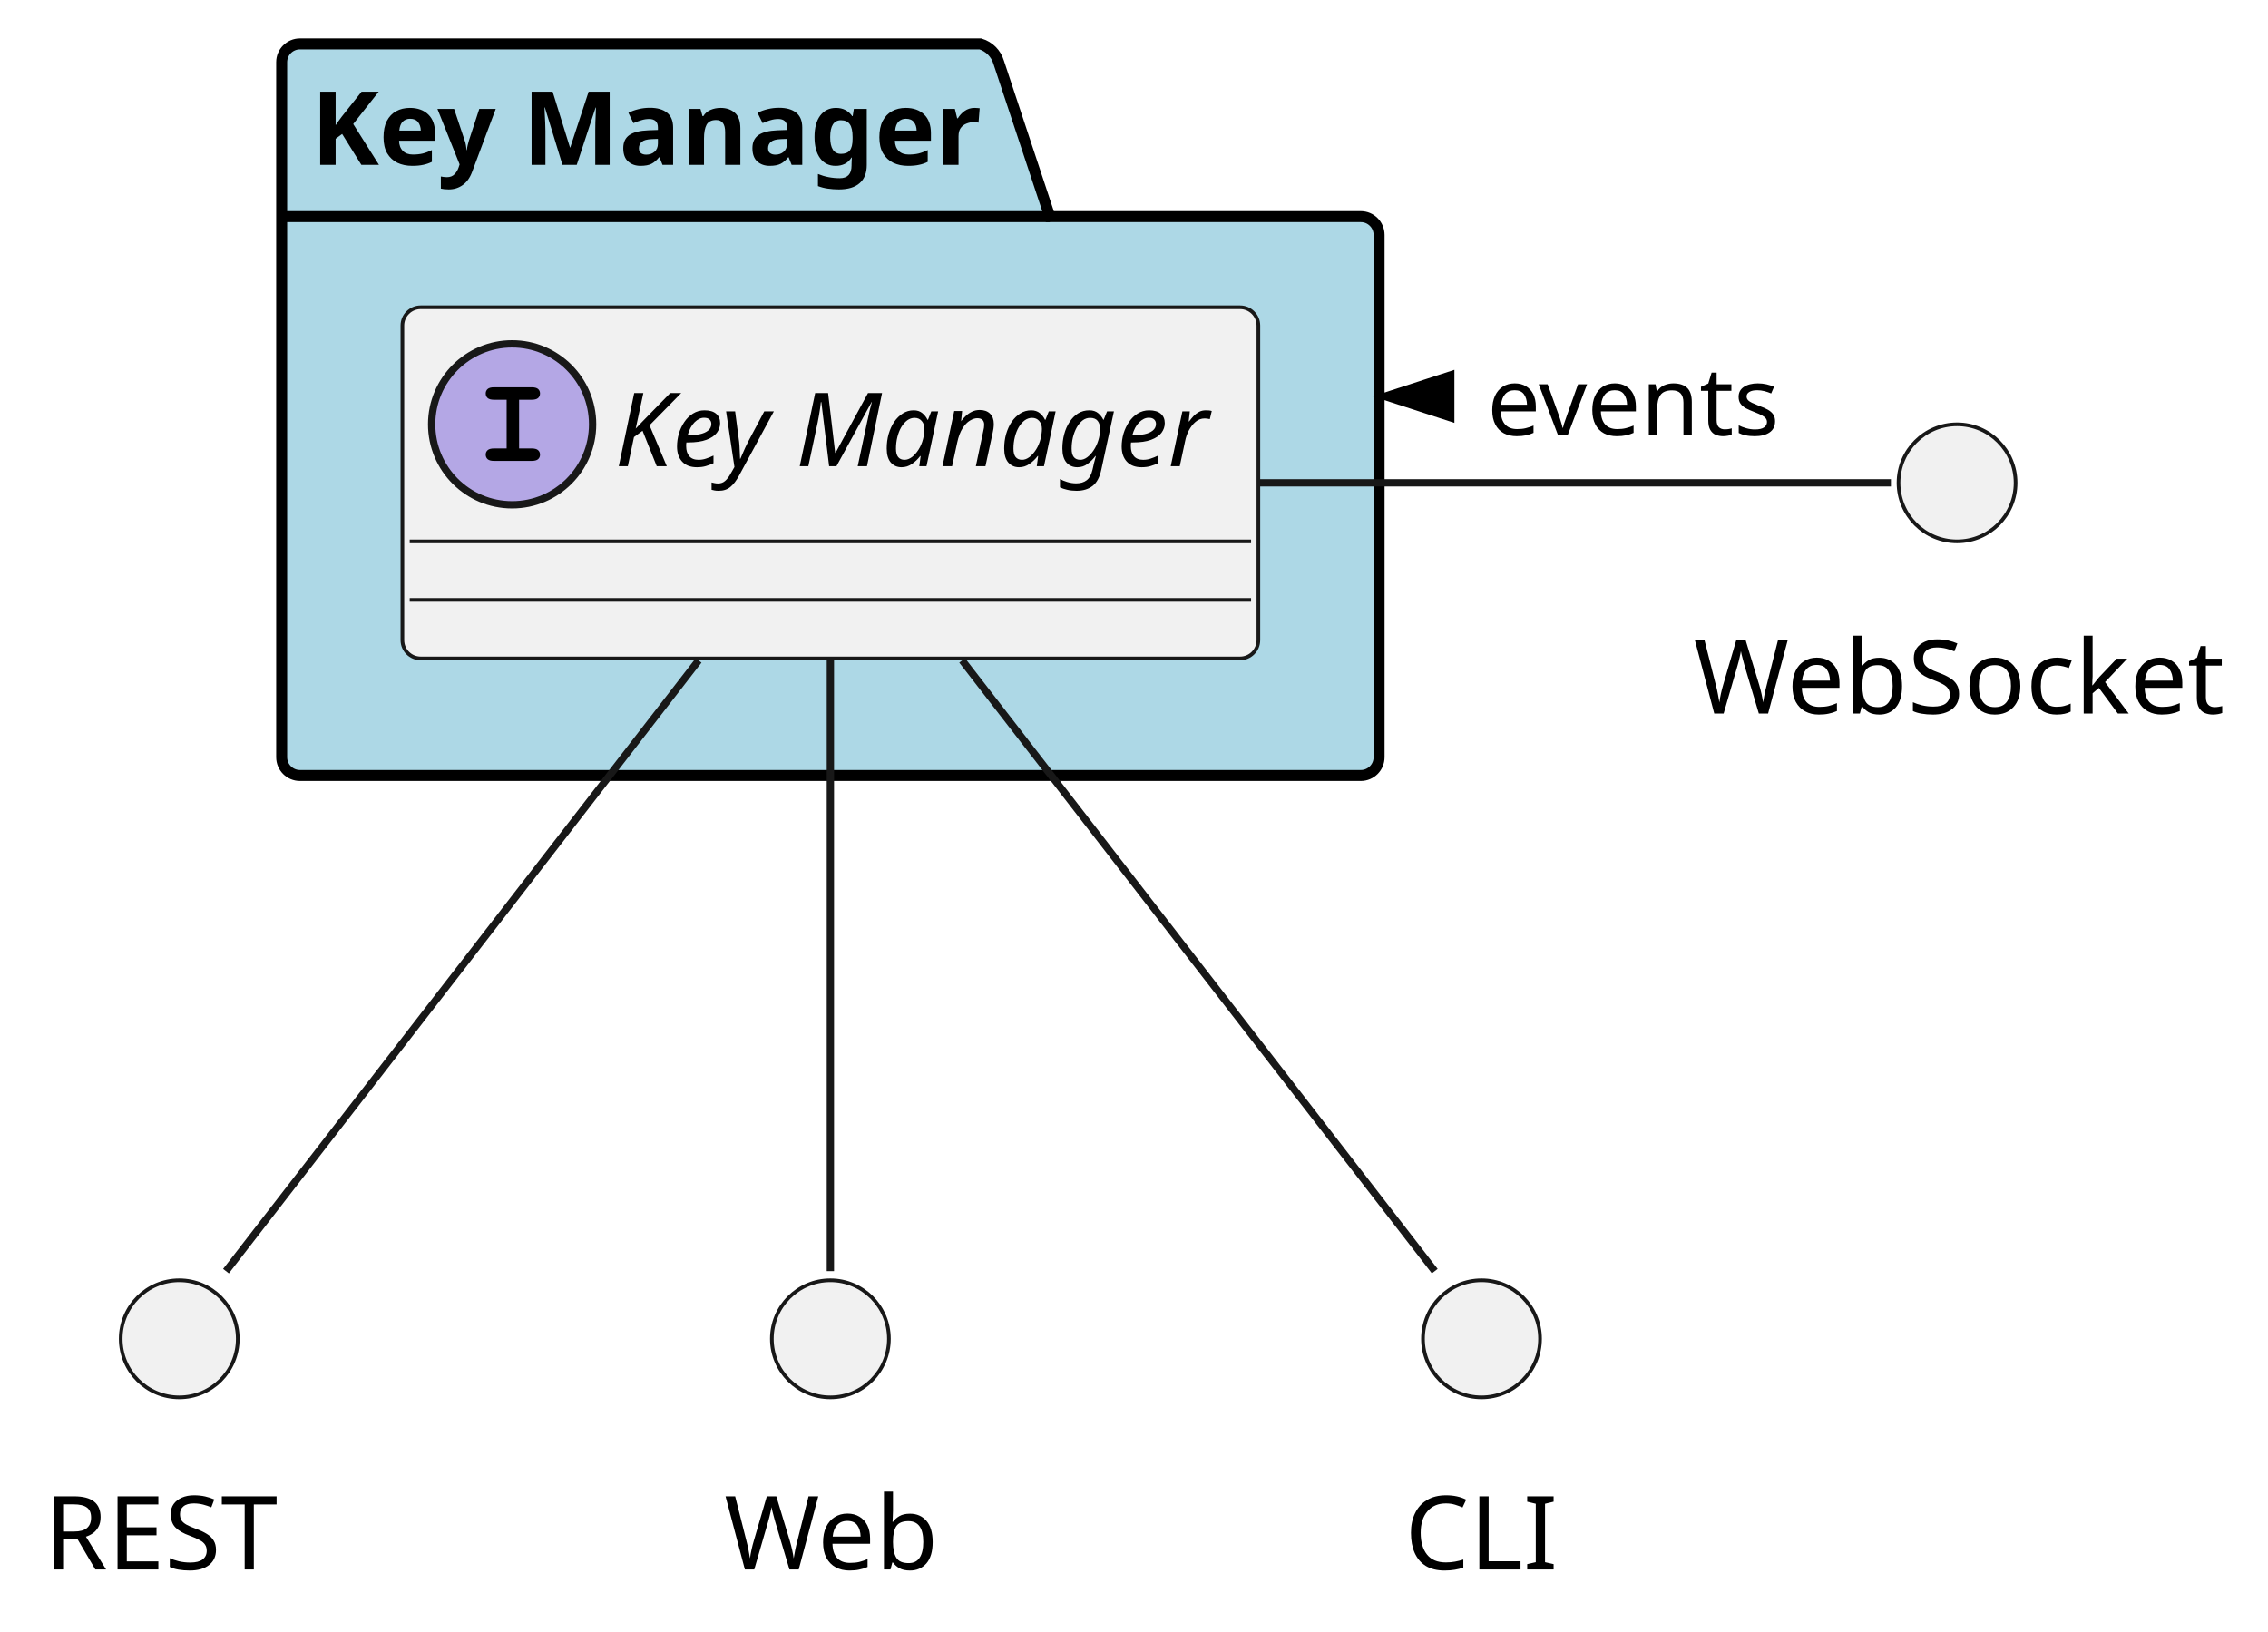
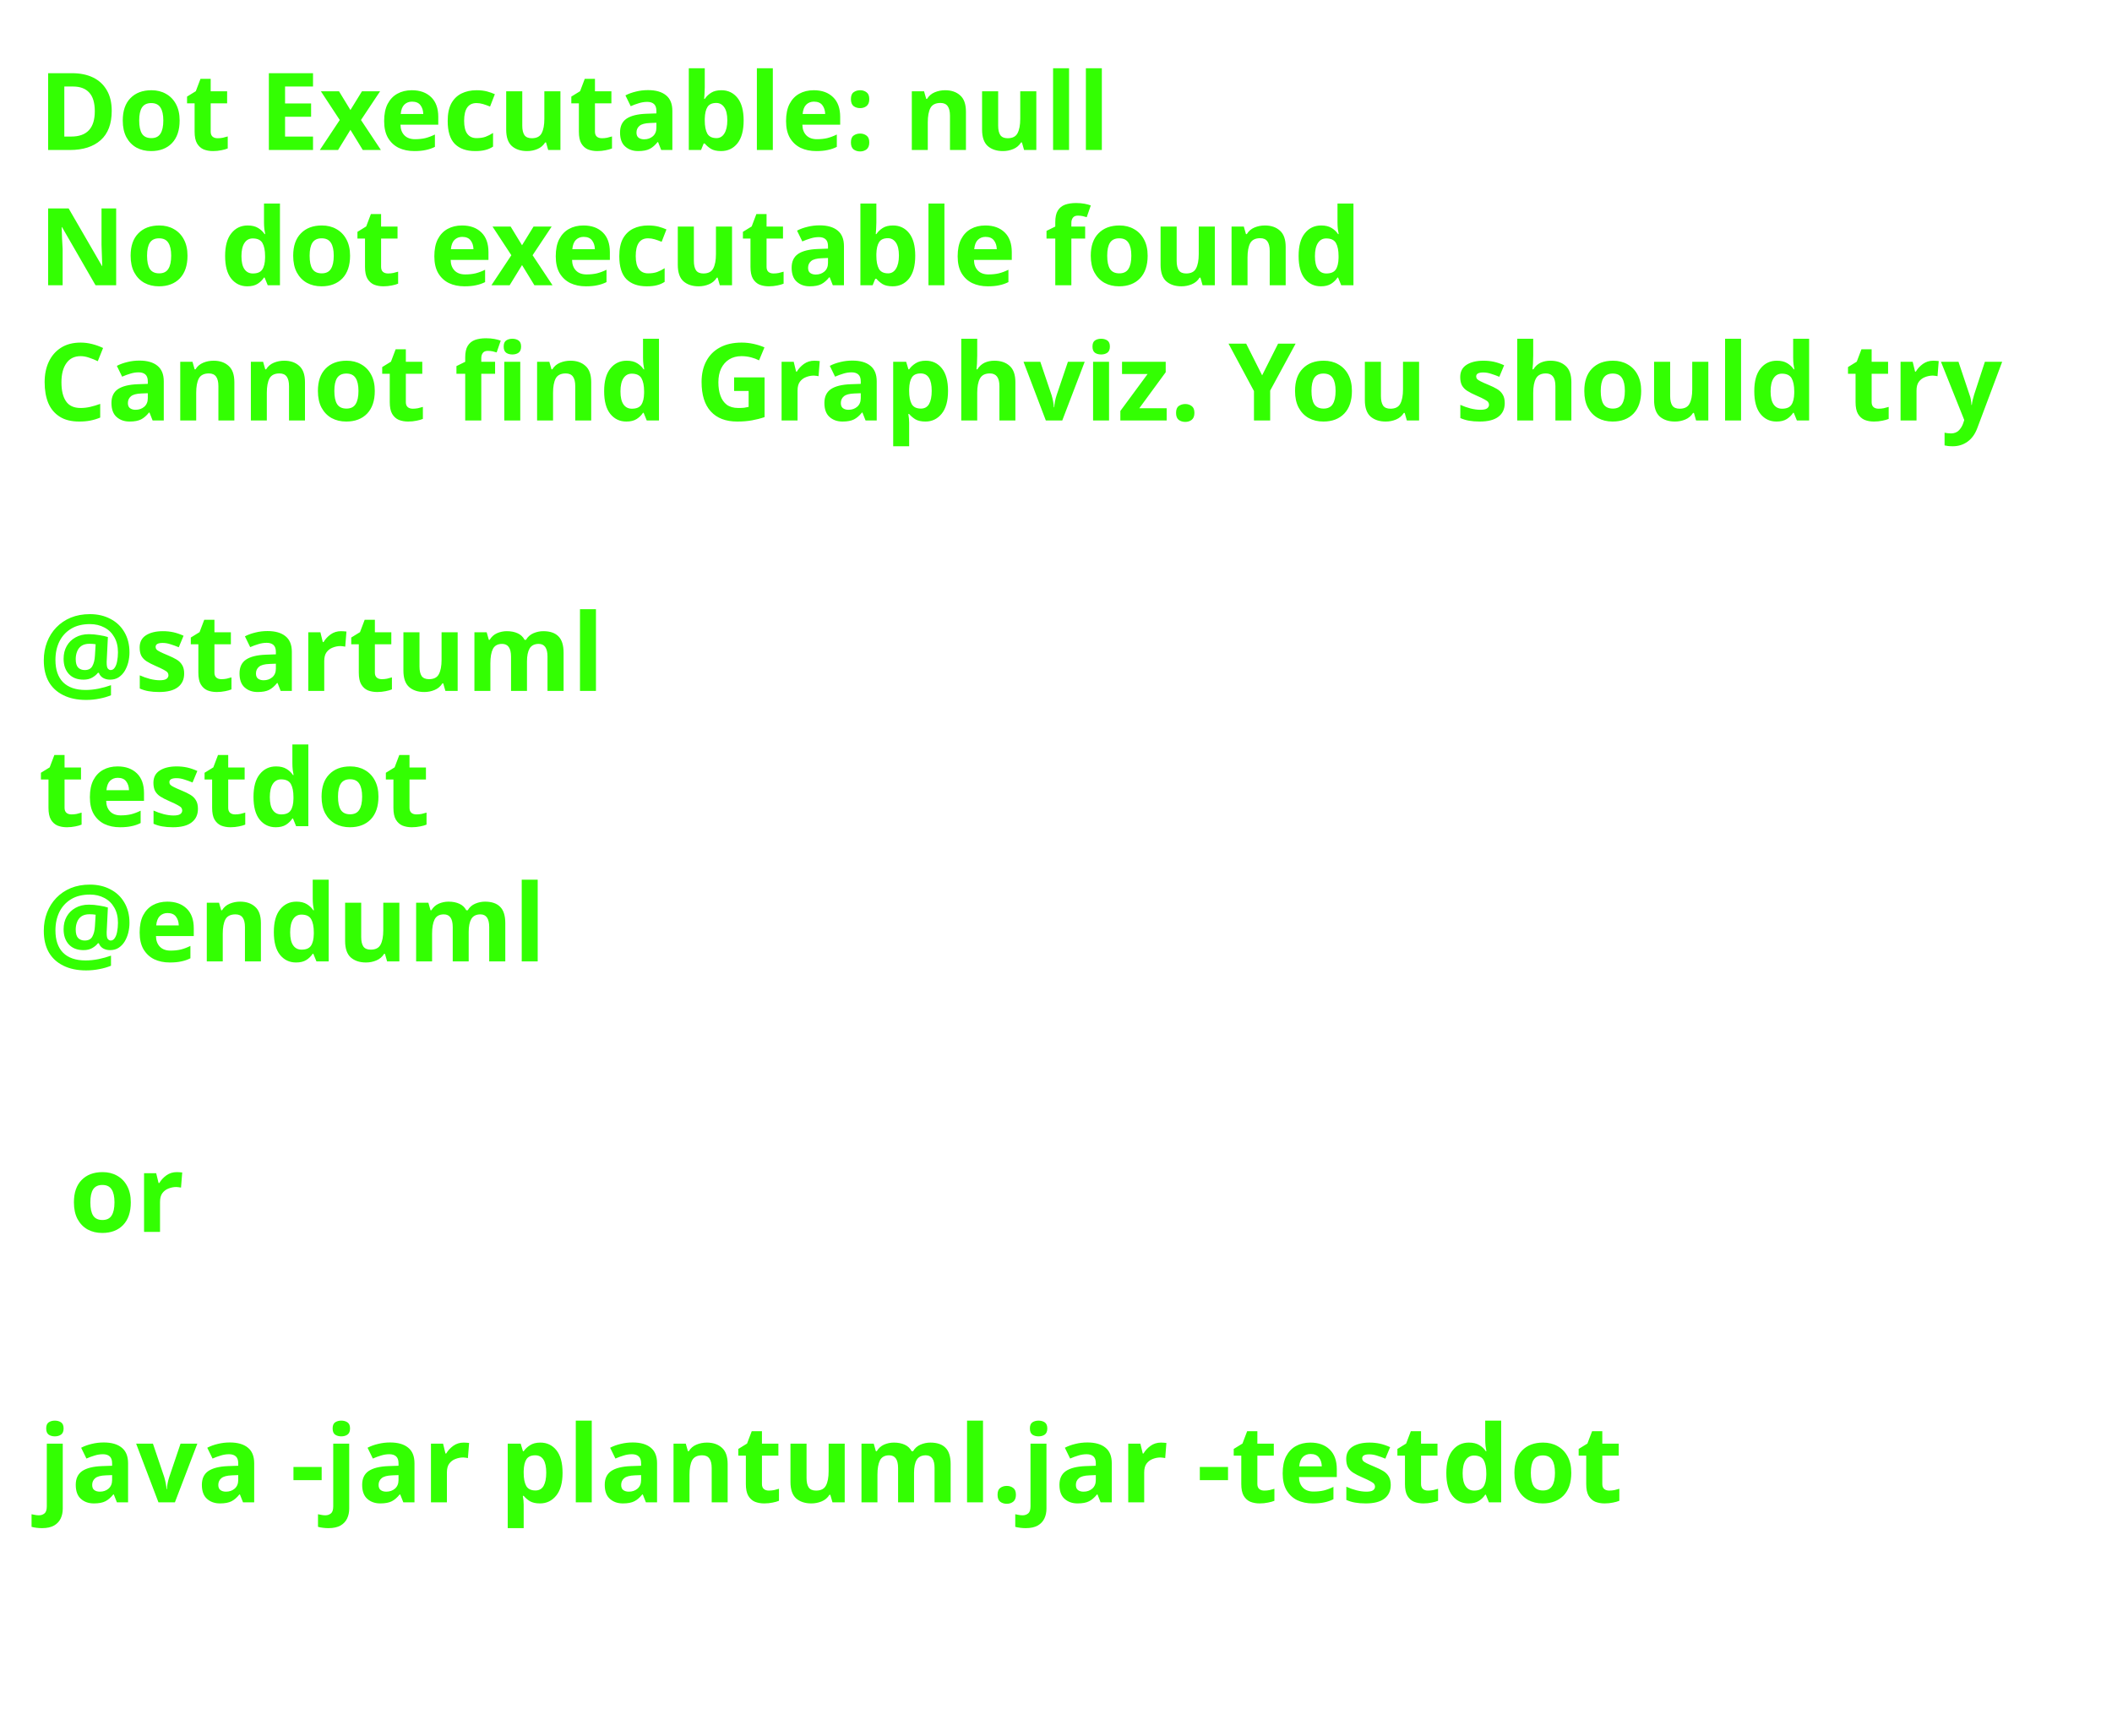
- <svg xmlns="http://www.w3.org/2000/svg" contentStyleType="text/css" height="223px" preserveAspectRatio="none" style="width:310px;height:223px;background:#FFFFFF;" version="1.1" viewBox="0 0 310 223" width="310px" zoomAndPan="magnify">
+ <svg xmlns="http://www.w3.org/2000/svg" contentScriptType="application/ecmascript" contentStyleType="text/css" height="226px" preserveAspectRatio="none" style="width:275px;height:226px;background:#000000;" version="1.1" viewBox="0 0 275 226" width="275px" zoomAndPan="magnify">
  <defs />
  <g>
-     <g id="cluster_Key Manager">
-       <path d="M41,6 L134,6 A3.75,3.75 0 0 1 136.5,8.5 L143.5,29.609 L186,29.609 A2.5,2.5 0 0 1 188.5,32.109 L188.5,103.5 A2.5,2.5 0 0 1 186,106 L41,106 A2.5,2.5 0 0 1 38.5,103.5 L38.5,8.5 A2.5,2.5 0 0 1 41,6 " fill="#ADD8E6" style="stroke:#000000;stroke-width:1.5;" />
-       <line style="stroke:#000000;stroke-width:1.5;" x1="38.5" x2="143.5" y1="29.609" y2="29.609" />
-       <text fill="#000000" font-family="sans-serif" font-size="14" font-weight="bold" lengthAdjust="spacing" textLength="92" x="42.5" y="22.533">Key Manager</text>
-     </g>
-     <g id="elem_i">
-       <rect codeLine="6" fill="#F1F1F1" height="48" id="i" rx="2.5" ry="2.5" style="stroke:#181818;stroke-width:0.5;" width="117" x="55" y="42" />
-       <ellipse cx="70" cy="58" fill="#B4A7E5" rx="11" ry="11" style="stroke:#181818;stroke-width:1.0;" />
-       <path d="M70.953,54.641 L70.953,61.297 L72.672,61.297 Q73.281,61.297 73.547,61.531 Q73.812,61.766 73.812,62.156 Q73.812,62.531 73.547,62.766 Q73.281,63 72.672,63 L67.531,63 Q66.922,63 66.656,62.766 Q66.391,62.531 66.391,62.141 Q66.391,61.766 66.656,61.531 Q66.922,61.297 67.531,61.297 L69.25,61.297 L69.25,54.641 L67.531,54.641 Q66.922,54.641 66.656,54.406 Q66.391,54.172 66.391,53.781 Q66.391,53.406 66.656,53.172 Q66.922,52.938 67.531,52.938 L72.672,52.938 Q73.281,52.938 73.547,53.172 Q73.812,53.406 73.812,53.781 Q73.812,54.172 73.547,54.406 Q73.281,54.641 72.672,54.641 L70.953,54.641 Z " fill="#000000" />
-       <text fill="#000000" font-family="sans-serif" font-size="14" font-style="italic" lengthAdjust="spacing" textLength="85" x="84" y="63.728">Key Manager</text>
-       <line style="stroke:#181818;stroke-width:0.5;" x1="56" x2="171" y1="74" y2="74" />
-       <line style="stroke:#181818;stroke-width:0.5;" x1="56" x2="171" y1="82" y2="82" />
-     </g>
-     <g id="elem_REST">
-       <ellipse cx="24.5" cy="183" fill="#F1F1F1" rx="8" ry="8" style="stroke:#181818;stroke-width:0.5;" />
-       <text fill="#000000" font-family="sans-serif" font-size="14" lengthAdjust="spacing" textLength="37" x="6" y="214.533">REST</text>
-     </g>
-     <g id="elem_Web">
-       <ellipse cx="113.5" cy="183" fill="#F1F1F1" rx="8" ry="8" style="stroke:#181818;stroke-width:0.5;" />
-       <text fill="#000000" font-family="sans-serif" font-size="14" lengthAdjust="spacing" textLength="29" x="99" y="214.533">Web</text>
-     </g>
-     <g id="elem_CLI">
-       <ellipse cx="202.5" cy="183" fill="#F1F1F1" rx="8" ry="8" style="stroke:#181818;stroke-width:0.5;" />
-       <text fill="#000000" font-family="sans-serif" font-size="14" lengthAdjust="spacing" textLength="21" x="192" y="214.533">CLI</text>
-     </g>
-     <g id="elem_WebSocket">
-       <ellipse cx="267.5" cy="66" fill="#F1F1F1" rx="8" ry="8" style="stroke:#181818;stroke-width:0.5;" />
-       <text fill="#000000" font-family="sans-serif" font-size="14" lengthAdjust="spacing" textLength="72" x="231.5" y="97.533">WebSocket</text>
-     </g>
-     <g id="link_i_Web">
-       <path codeLine="17" d="M113.5,90.27 C113.5,116.13 113.5,156.51 113.5,173.75 " fill="none" id="i-Web" style="stroke:#181818;stroke-width:1.0;" />
-     </g>
-     <g id="link_i_CLI">
-       <path codeLine="18" d="M131.51,90.27 C151.52,116.13 182.77,156.51 196.11,173.75 " fill="none" id="i-CLI" style="stroke:#181818;stroke-width:1.0;" />
-     </g>
-     <g id="link_i_REST">
-       <path codeLine="19" d="M95.49,90.27 C75.48,116.13 44.23,156.51 30.89,173.75 " fill="none" id="i-REST" style="stroke:#181818;stroke-width:1.0;" />
-     </g>
-     <g id="link_i_WebSocket">
-       <path codeLine="20" d="M172.16,66 C204.63,66 241.72,66 258.46,66 " fill="none" id="i-WebSocket" style="stroke:#181818;stroke-width:1.0;" />
-       <polygon fill="#000000" points="189.25,54.176,198.295,57.115,198.295,51.237,189.25,54.176" style="stroke:#000000;stroke-width:1.0;" />
-       <text fill="#000000" font-family="sans-serif" font-size="13" lengthAdjust="spacing" textLength="37" x="203.25" y="59.495">events</text>
-     </g>
+     <text fill="#33FF02" font-family="sans-serif" font-size="14" font-weight="bold" lengthAdjust="spacingAndGlyphs" textLength="140" x="5" y="19.533">Dot Executable: null</text>
+     <text fill="#33FF02" font-family="sans-serif" font-size="14" font-weight="bold" lengthAdjust="spacingAndGlyphs" textLength="173" x="5" y="37.143">No dot executable found</text>
+     <text fill="#33FF02" font-family="sans-serif" font-size="14" font-weight="bold" lengthAdjust="spacingAndGlyphs" textLength="258" x="5" y="54.752">Cannot find Graphviz. You should try</text>
+     <text fill="#33FF02" font-family="sans-serif" font-size="14" font-weight="bold" lengthAdjust="spacingAndGlyphs" textLength="0" x="9" y="72.361" />
+     <text fill="#33FF02" font-family="sans-serif" font-size="14" font-weight="bold" lengthAdjust="spacingAndGlyphs" textLength="71" x="5" y="89.971">@startuml</text>
+     <text fill="#33FF02" font-family="sans-serif" font-size="14" font-weight="bold" lengthAdjust="spacingAndGlyphs" textLength="50" x="5" y="107.58">testdot</text>
+     <text fill="#33FF02" font-family="sans-serif" font-size="14" font-weight="bold" lengthAdjust="spacingAndGlyphs" textLength="66" x="5" y="125.189">@enduml</text>
+     <text fill="#33FF02" font-family="sans-serif" font-size="14" font-weight="bold" lengthAdjust="spacingAndGlyphs" textLength="0" x="9" y="142.799" />
+     <text fill="#33FF02" font-family="sans-serif" font-size="14" font-weight="bold" lengthAdjust="spacingAndGlyphs" textLength="15" x="9" y="160.408">or</text>
+     <text fill="#33FF02" font-family="sans-serif" font-size="14" font-weight="bold" lengthAdjust="spacingAndGlyphs" textLength="0" x="9" y="178.018" />
+     <text fill="#33FF02" font-family="sans-serif" font-size="14" font-weight="bold" lengthAdjust="spacingAndGlyphs" textLength="201" x="5" y="195.627">java -jar plantuml.jar -testdot</text>
+     <text fill="#33FF02" font-family="sans-serif" font-size="14" font-weight="bold" lengthAdjust="spacingAndGlyphs" textLength="0" x="9" y="213.236" />
  </g>
</svg>
